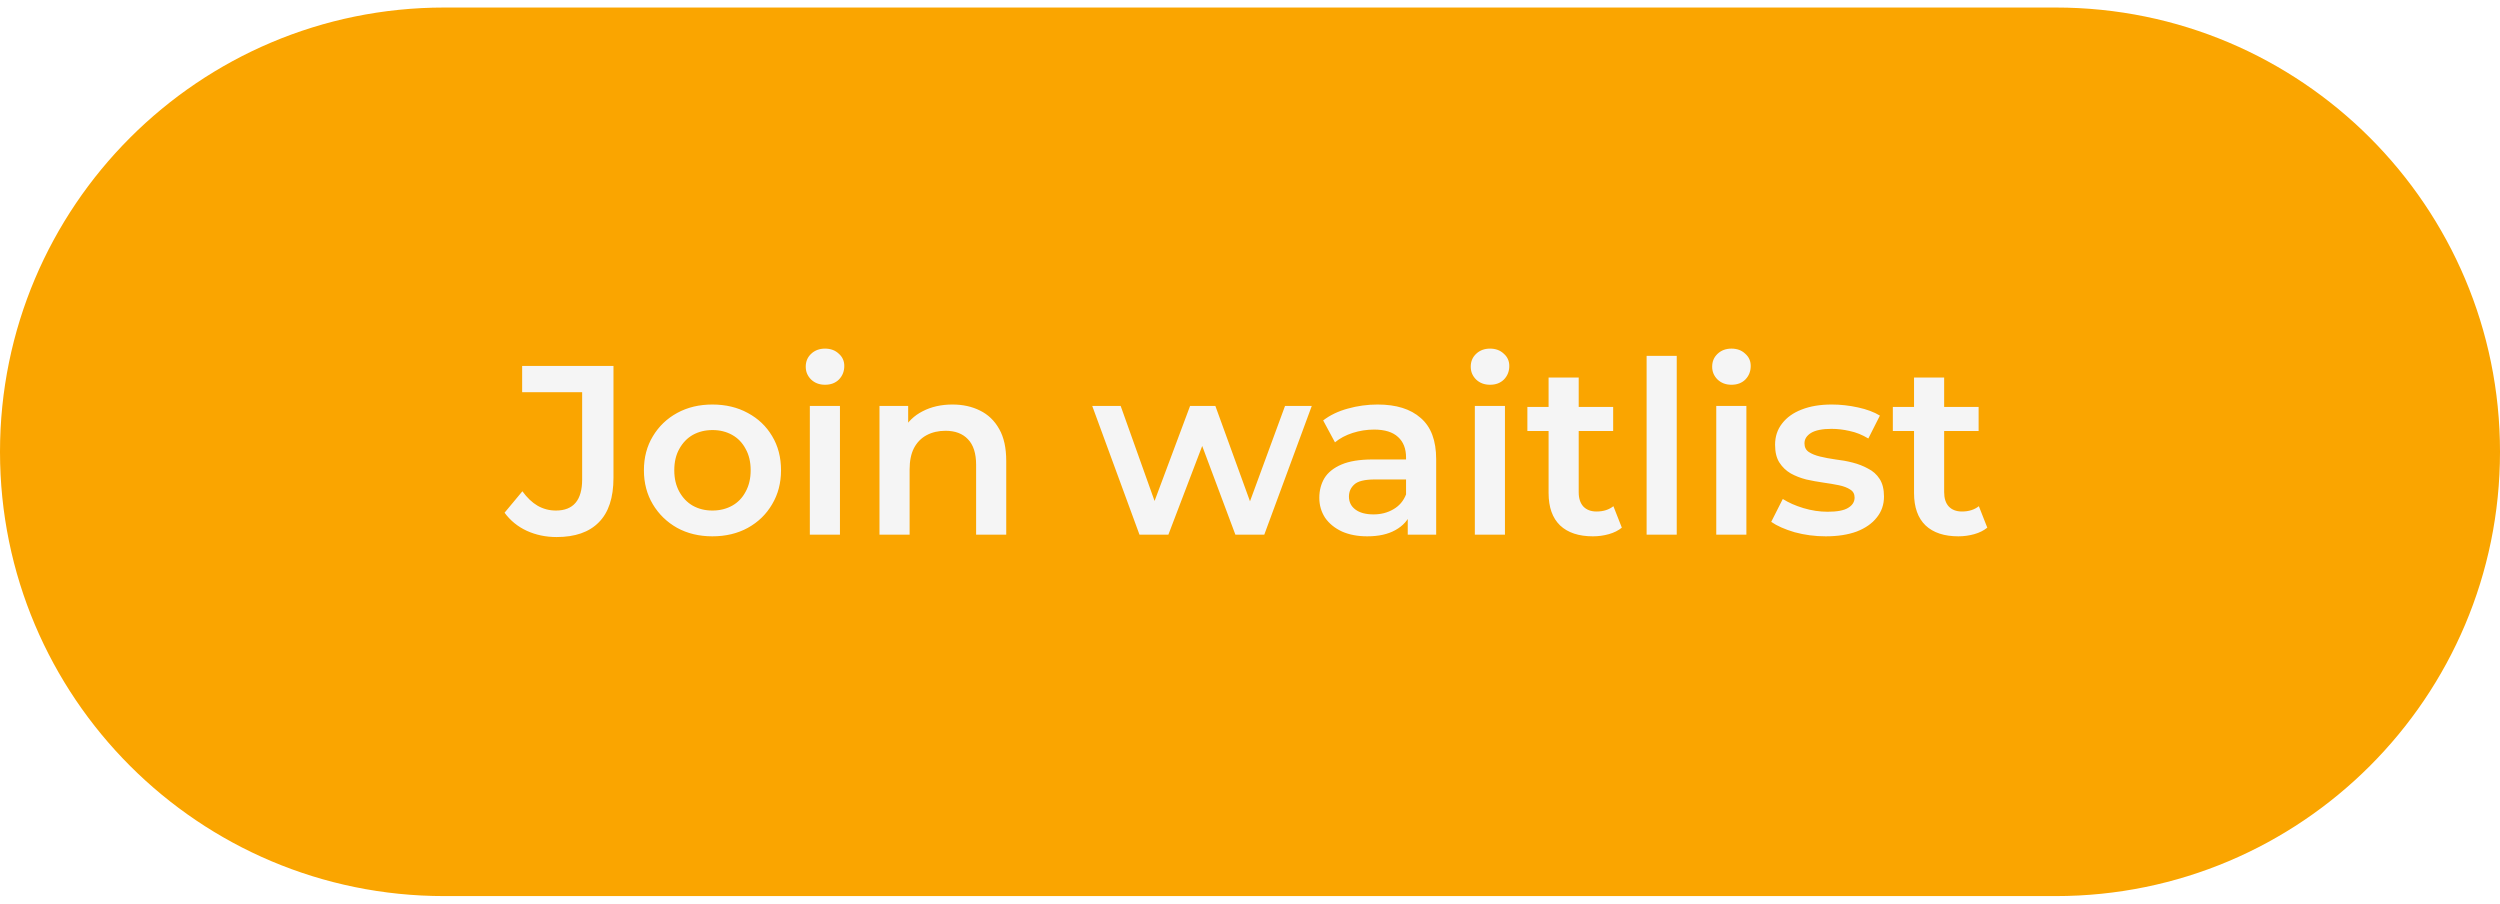
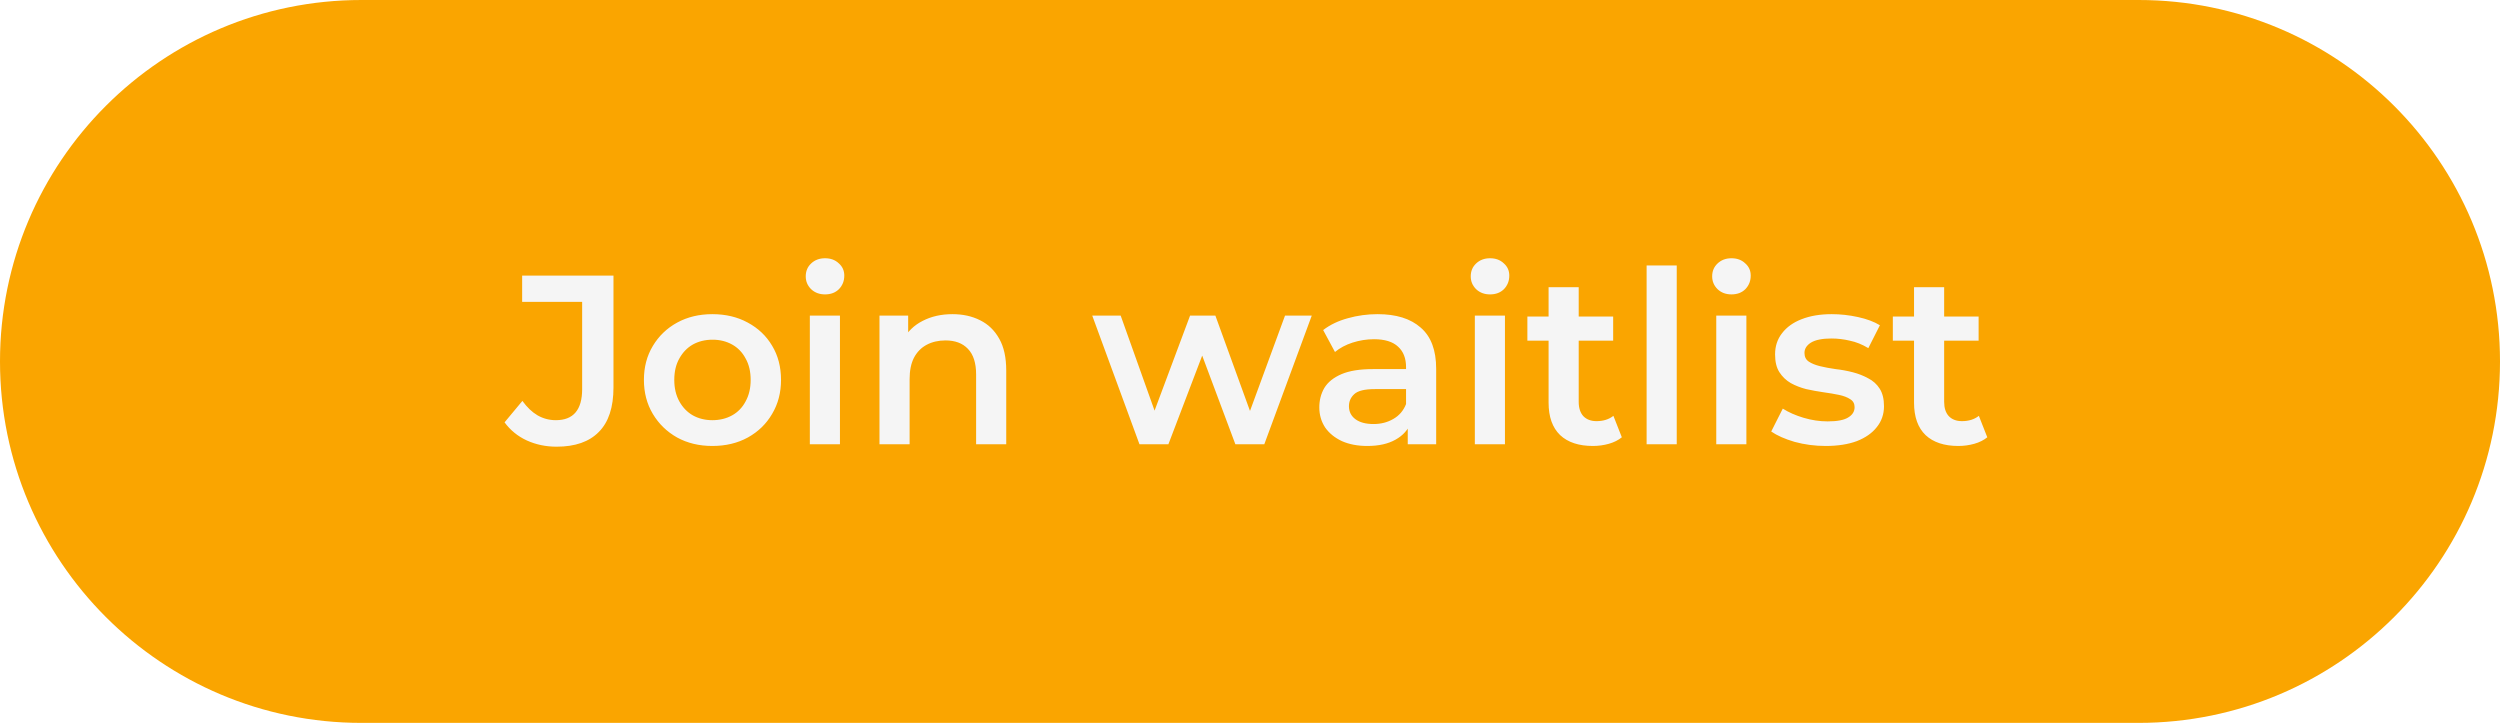
- <svg xmlns="http://www.w3.org/2000/svg" width="166" height="60" viewBox="0 0 166 60" fill="none">
-   <rect y="0.5" width="166" height="59" rx="29.5" fill="#FAA500" />
-   <path d="M36.959 35.66C36.244 35.66 35.583 35.521 34.975 35.244C34.378 34.967 33.887 34.567 33.503 34.044L34.687 32.62C34.996 33.047 35.332 33.367 35.695 33.58C36.068 33.793 36.474 33.9 36.911 33.9C38.074 33.9 38.655 33.212 38.655 31.836V26.044H34.671V24.3H40.735V31.724C40.735 33.047 40.41 34.033 39.759 34.684C39.119 35.335 38.186 35.66 36.959 35.66ZM47.3 35.612C46.426 35.612 45.647 35.425 44.964 35.052C44.282 34.668 43.743 34.145 43.348 33.484C42.954 32.823 42.756 32.071 42.756 31.228C42.756 30.375 42.954 29.623 43.348 28.972C43.743 28.311 44.282 27.793 44.964 27.42C45.647 27.047 46.426 26.86 47.3 26.86C48.186 26.86 48.97 27.047 49.652 27.42C50.346 27.793 50.884 28.305 51.268 28.956C51.663 29.607 51.86 30.364 51.86 31.228C51.86 32.071 51.663 32.823 51.268 33.484C50.884 34.145 50.346 34.668 49.652 35.052C48.97 35.425 48.186 35.612 47.3 35.612ZM47.3 33.9C47.791 33.9 48.228 33.793 48.612 33.58C48.996 33.367 49.295 33.057 49.508 32.652C49.732 32.247 49.844 31.772 49.844 31.228C49.844 30.673 49.732 30.199 49.508 29.804C49.295 29.399 48.996 29.089 48.612 28.876C48.228 28.663 47.796 28.556 47.316 28.556C46.826 28.556 46.388 28.663 46.004 28.876C45.631 29.089 45.332 29.399 45.108 29.804C44.884 30.199 44.772 30.673 44.772 31.228C44.772 31.772 44.884 32.247 45.108 32.652C45.332 33.057 45.631 33.367 46.004 33.58C46.388 33.793 46.82 33.9 47.3 33.9ZM53.773 35.5V26.956H55.773V35.5H53.773ZM54.781 25.548C54.408 25.548 54.098 25.431 53.853 25.196C53.618 24.961 53.501 24.679 53.501 24.348C53.501 24.007 53.618 23.724 53.853 23.5C54.098 23.265 54.408 23.148 54.781 23.148C55.154 23.148 55.458 23.26 55.693 23.484C55.938 23.697 56.061 23.969 56.061 24.3C56.061 24.652 55.944 24.951 55.709 25.196C55.474 25.431 55.165 25.548 54.781 25.548ZM63.246 26.86C63.929 26.86 64.537 26.993 65.07 27.26C65.614 27.527 66.041 27.937 66.35 28.492C66.659 29.036 66.814 29.74 66.814 30.604V35.5H64.814V30.86C64.814 30.103 64.633 29.537 64.27 29.164C63.918 28.791 63.422 28.604 62.782 28.604C62.313 28.604 61.897 28.7 61.534 28.892C61.171 29.084 60.889 29.372 60.686 29.756C60.494 30.129 60.398 30.604 60.398 31.18V35.5H58.398V26.956H60.302V29.26L59.966 28.556C60.265 28.012 60.697 27.596 61.262 27.308C61.838 27.009 62.499 26.86 63.246 26.86ZM75.661 35.5L72.525 26.956H74.413L77.101 34.492H76.205L79.021 26.956H80.701L83.437 34.492H82.557L85.325 26.956H87.101L83.949 35.5H82.029L79.533 28.828H80.125L77.581 35.5H75.661ZM93.474 35.5V33.772L93.362 33.404V30.38C93.362 29.793 93.186 29.34 92.834 29.02C92.482 28.689 91.949 28.524 91.234 28.524C90.754 28.524 90.28 28.599 89.81 28.748C89.352 28.897 88.962 29.105 88.642 29.372L87.858 27.916C88.317 27.564 88.861 27.303 89.49 27.132C90.13 26.951 90.792 26.86 91.474 26.86C92.712 26.86 93.666 27.159 94.338 27.756C95.021 28.343 95.362 29.255 95.362 30.492V35.5H93.474ZM90.786 35.612C90.146 35.612 89.586 35.505 89.106 35.292C88.626 35.068 88.253 34.764 87.986 34.38C87.73 33.985 87.602 33.543 87.602 33.052C87.602 32.572 87.714 32.14 87.938 31.756C88.173 31.372 88.552 31.068 89.074 30.844C89.597 30.62 90.29 30.508 91.154 30.508H93.634V31.836H91.298C90.616 31.836 90.157 31.948 89.922 32.172C89.688 32.385 89.57 32.652 89.57 32.972C89.57 33.335 89.714 33.623 90.002 33.836C90.29 34.049 90.69 34.156 91.202 34.156C91.693 34.156 92.13 34.044 92.514 33.82C92.909 33.596 93.192 33.265 93.362 32.828L93.698 34.028C93.506 34.529 93.16 34.919 92.658 35.196C92.168 35.473 91.544 35.612 90.786 35.612ZM97.929 35.5V26.956H99.929V35.5H97.929ZM98.937 25.548C98.564 25.548 98.254 25.431 98.009 25.196C97.775 24.961 97.657 24.679 97.657 24.348C97.657 24.007 97.775 23.724 98.009 23.5C98.254 23.265 98.564 23.148 98.937 23.148C99.311 23.148 99.615 23.26 99.849 23.484C100.095 23.697 100.217 23.969 100.217 24.3C100.217 24.652 100.1 24.951 99.865 25.196C99.63 25.431 99.321 25.548 98.937 25.548ZM105.77 35.612C104.832 35.612 104.106 35.372 103.594 34.892C103.082 34.401 102.826 33.681 102.826 32.732V25.068H104.826V32.684C104.826 33.089 104.928 33.404 105.13 33.628C105.344 33.852 105.637 33.964 106.01 33.964C106.458 33.964 106.832 33.847 107.13 33.612L107.69 35.036C107.456 35.228 107.168 35.372 106.826 35.468C106.485 35.564 106.133 35.612 105.77 35.612ZM101.418 28.62V27.02H107.114V28.62H101.418ZM109.335 35.5V23.628H111.335V35.5H109.335ZM113.96 35.5V26.956H115.96V35.5H113.96ZM114.968 25.548C114.595 25.548 114.286 25.431 114.04 25.196C113.806 24.961 113.688 24.679 113.688 24.348C113.688 24.007 113.806 23.724 114.04 23.5C114.286 23.265 114.595 23.148 114.968 23.148C115.342 23.148 115.646 23.26 115.88 23.484C116.126 23.697 116.248 23.969 116.248 24.3C116.248 24.652 116.131 24.951 115.896 25.196C115.662 25.431 115.352 25.548 114.968 25.548ZM121.225 35.612C120.511 35.612 119.823 35.521 119.161 35.34C118.511 35.148 117.993 34.919 117.609 34.652L118.377 33.132C118.761 33.377 119.22 33.58 119.753 33.74C120.287 33.9 120.82 33.98 121.353 33.98C121.983 33.98 122.436 33.895 122.713 33.724C123.001 33.553 123.145 33.324 123.145 33.036C123.145 32.801 123.049 32.625 122.857 32.508C122.665 32.38 122.415 32.284 122.105 32.22C121.796 32.156 121.449 32.097 121.065 32.044C120.692 31.991 120.313 31.921 119.929 31.836C119.556 31.74 119.215 31.607 118.905 31.436C118.596 31.255 118.345 31.015 118.153 30.716C117.961 30.417 117.865 30.023 117.865 29.532C117.865 28.988 118.02 28.519 118.329 28.124C118.639 27.719 119.071 27.409 119.625 27.196C120.191 26.972 120.857 26.86 121.625 26.86C122.201 26.86 122.783 26.924 123.369 27.052C123.956 27.18 124.441 27.361 124.825 27.596L124.057 29.116C123.652 28.871 123.241 28.705 122.825 28.62C122.42 28.524 122.015 28.476 121.609 28.476C121.001 28.476 120.548 28.567 120.249 28.748C119.961 28.929 119.817 29.159 119.817 29.436C119.817 29.692 119.913 29.884 120.105 30.012C120.297 30.14 120.548 30.241 120.857 30.316C121.167 30.391 121.508 30.455 121.881 30.508C122.265 30.551 122.644 30.62 123.017 30.716C123.391 30.812 123.732 30.945 124.041 31.116C124.361 31.276 124.617 31.505 124.809 31.804C125.001 32.103 125.097 32.492 125.097 32.972C125.097 33.505 124.937 33.969 124.617 34.364C124.308 34.759 123.865 35.068 123.289 35.292C122.713 35.505 122.025 35.612 121.225 35.612ZM130.036 35.612C129.097 35.612 128.372 35.372 127.86 34.892C127.348 34.401 127.092 33.681 127.092 32.732V25.068H129.092V32.684C129.092 33.089 129.193 33.404 129.396 33.628C129.609 33.852 129.902 33.964 130.276 33.964C130.724 33.964 131.097 33.847 131.396 33.612L131.956 35.036C131.721 35.228 131.433 35.372 131.092 35.468C130.75 35.564 130.398 35.612 130.036 35.612ZM125.684 28.62V27.02H131.38V28.62H125.684Z" fill="#F5F5F5" />
+ <svg xmlns="http://www.w3.org/2000/svg" width="166" height="48" viewBox="0 0 166 48" fill="none">
+   <rect width="166" height="48" rx="24" fill="#FAA500" />
+   <path d="M36.959 29.66C36.244 29.66 35.583 29.521 34.975 29.244C34.378 28.967 33.887 28.567 33.503 28.044L34.687 26.62C34.996 27.047 35.332 27.367 35.695 27.58C36.068 27.793 36.474 27.9 36.911 27.9C38.074 27.9 38.655 27.212 38.655 25.836V20.044H34.671V18.3H40.735V25.724C40.735 27.047 40.41 28.033 39.759 28.684C39.119 29.335 38.186 29.66 36.959 29.66ZM47.3 29.612C46.426 29.612 45.647 29.425 44.964 29.052C44.282 28.668 43.743 28.145 43.348 27.484C42.954 26.823 42.756 26.071 42.756 25.228C42.756 24.375 42.954 23.623 43.348 22.972C43.743 22.311 44.282 21.793 44.964 21.42C45.647 21.047 46.426 20.86 47.3 20.86C48.186 20.86 48.97 21.047 49.652 21.42C50.346 21.793 50.884 22.305 51.268 22.956C51.663 23.607 51.86 24.364 51.86 25.228C51.86 26.071 51.663 26.823 51.268 27.484C50.884 28.145 50.346 28.668 49.652 29.052C48.97 29.425 48.186 29.612 47.3 29.612ZM47.3 27.9C47.791 27.9 48.228 27.793 48.612 27.58C48.996 27.367 49.295 27.057 49.508 26.652C49.732 26.247 49.844 25.772 49.844 25.228C49.844 24.673 49.732 24.199 49.508 23.804C49.295 23.399 48.996 23.089 48.612 22.876C48.228 22.663 47.796 22.556 47.316 22.556C46.826 22.556 46.388 22.663 46.004 22.876C45.631 23.089 45.332 23.399 45.108 23.804C44.884 24.199 44.772 24.673 44.772 25.228C44.772 25.772 44.884 26.247 45.108 26.652C45.332 27.057 45.631 27.367 46.004 27.58C46.388 27.793 46.82 27.9 47.3 27.9ZM53.773 29.5V20.956H55.773V29.5H53.773ZM54.781 19.548C54.408 19.548 54.098 19.431 53.853 19.196C53.618 18.961 53.501 18.679 53.501 18.348C53.501 18.007 53.618 17.724 53.853 17.5C54.098 17.265 54.408 17.148 54.781 17.148C55.154 17.148 55.458 17.26 55.693 17.484C55.938 17.697 56.061 17.969 56.061 18.3C56.061 18.652 55.944 18.951 55.709 19.196C55.474 19.431 55.165 19.548 54.781 19.548ZM63.246 20.86C63.929 20.86 64.537 20.993 65.07 21.26C65.614 21.527 66.041 21.937 66.35 22.492C66.659 23.036 66.814 23.74 66.814 24.604V29.5H64.814V24.86C64.814 24.103 64.633 23.537 64.27 23.164C63.918 22.791 63.422 22.604 62.782 22.604C62.313 22.604 61.897 22.7 61.534 22.892C61.171 23.084 60.889 23.372 60.686 23.756C60.494 24.129 60.398 24.604 60.398 25.18V29.5H58.398V20.956H60.302V23.26L59.966 22.556C60.265 22.012 60.697 21.596 61.262 21.308C61.838 21.009 62.499 20.86 63.246 20.86ZM75.661 29.5L72.525 20.956H74.413L77.101 28.492H76.205L79.021 20.956H80.701L83.437 28.492H82.557L85.325 20.956H87.101L83.949 29.5H82.029L79.533 22.828H80.125L77.581 29.5H75.661ZM93.474 29.5V27.772L93.362 27.404V24.38C93.362 23.793 93.186 23.34 92.834 23.02C92.482 22.689 91.949 22.524 91.234 22.524C90.754 22.524 90.28 22.599 89.81 22.748C89.352 22.897 88.962 23.105 88.642 23.372L87.858 21.916C88.317 21.564 88.861 21.303 89.49 21.132C90.13 20.951 90.792 20.86 91.474 20.86C92.712 20.86 93.666 21.159 94.338 21.756C95.021 22.343 95.362 23.255 95.362 24.492V29.5H93.474ZM90.786 29.612C90.146 29.612 89.586 29.505 89.106 29.292C88.626 29.068 88.253 28.764 87.986 28.38C87.73 27.985 87.602 27.543 87.602 27.052C87.602 26.572 87.714 26.14 87.938 25.756C88.173 25.372 88.552 25.068 89.074 24.844C89.597 24.62 90.29 24.508 91.154 24.508H93.634V25.836H91.298C90.616 25.836 90.157 25.948 89.922 26.172C89.688 26.385 89.57 26.652 89.57 26.972C89.57 27.335 89.714 27.623 90.002 27.836C90.29 28.049 90.69 28.156 91.202 28.156C91.693 28.156 92.13 28.044 92.514 27.82C92.909 27.596 93.192 27.265 93.362 26.828L93.698 28.028C93.506 28.529 93.16 28.919 92.658 29.196C92.168 29.473 91.544 29.612 90.786 29.612ZM97.929 29.5V20.956H99.929V29.5H97.929ZM98.937 19.548C98.564 19.548 98.254 19.431 98.009 19.196C97.775 18.961 97.657 18.679 97.657 18.348C97.657 18.007 97.775 17.724 98.009 17.5C98.254 17.265 98.564 17.148 98.937 17.148C99.311 17.148 99.615 17.26 99.849 17.484C100.095 17.697 100.217 17.969 100.217 18.3C100.217 18.652 100.1 18.951 99.865 19.196C99.63 19.431 99.321 19.548 98.937 19.548ZM105.77 29.612C104.832 29.612 104.106 29.372 103.594 28.892C103.082 28.401 102.826 27.681 102.826 26.732V19.068H104.826V26.684C104.826 27.089 104.928 27.404 105.13 27.628C105.344 27.852 105.637 27.964 106.01 27.964C106.458 27.964 106.832 27.847 107.13 27.612L107.69 29.036C107.456 29.228 107.168 29.372 106.826 29.468C106.485 29.564 106.133 29.612 105.77 29.612ZM101.418 22.62V21.02H107.114V22.62H101.418ZM109.335 29.5V17.628H111.335V29.5H109.335ZM113.96 29.5V20.956H115.96V29.5H113.96ZM114.968 19.548C114.595 19.548 114.286 19.431 114.04 19.196C113.806 18.961 113.688 18.679 113.688 18.348C113.688 18.007 113.806 17.724 114.04 17.5C114.286 17.265 114.595 17.148 114.968 17.148C115.342 17.148 115.646 17.26 115.88 17.484C116.126 17.697 116.248 17.969 116.248 18.3C116.248 18.652 116.131 18.951 115.896 19.196C115.662 19.431 115.352 19.548 114.968 19.548ZM121.225 29.612C120.511 29.612 119.823 29.521 119.161 29.34C118.511 29.148 117.993 28.919 117.609 28.652L118.377 27.132C118.761 27.377 119.22 27.58 119.753 27.74C120.287 27.9 120.82 27.98 121.353 27.98C121.983 27.98 122.436 27.895 122.713 27.724C123.001 27.553 123.145 27.324 123.145 27.036C123.145 26.801 123.049 26.625 122.857 26.508C122.665 26.38 122.415 26.284 122.105 26.22C121.796 26.156 121.449 26.097 121.065 26.044C120.692 25.991 120.313 25.921 119.929 25.836C119.556 25.74 119.215 25.607 118.905 25.436C118.596 25.255 118.345 25.015 118.153 24.716C117.961 24.417 117.865 24.023 117.865 23.532C117.865 22.988 118.02 22.519 118.329 22.124C118.639 21.719 119.071 21.409 119.625 21.196C120.191 20.972 120.857 20.86 121.625 20.86C122.201 20.86 122.783 20.924 123.369 21.052C123.956 21.18 124.441 21.361 124.825 21.596L124.057 23.116C123.652 22.871 123.241 22.705 122.825 22.62C122.42 22.524 122.015 22.476 121.609 22.476C121.001 22.476 120.548 22.567 120.249 22.748C119.961 22.929 119.817 23.159 119.817 23.436C119.817 23.692 119.913 23.884 120.105 24.012C120.297 24.14 120.548 24.241 120.857 24.316C121.167 24.391 121.508 24.455 121.881 24.508C122.265 24.551 122.644 24.62 123.017 24.716C123.391 24.812 123.732 24.945 124.041 25.116C124.361 25.276 124.617 25.505 124.809 25.804C125.001 26.103 125.097 26.492 125.097 26.972C125.097 27.505 124.937 27.969 124.617 28.364C124.308 28.759 123.865 29.068 123.289 29.292C122.713 29.505 122.025 29.612 121.225 29.612ZM130.036 29.612C129.097 29.612 128.372 29.372 127.86 28.892C127.348 28.401 127.092 27.681 127.092 26.732V19.068H129.092V26.684C129.092 27.089 129.193 27.404 129.396 27.628C129.609 27.852 129.902 27.964 130.276 27.964C130.724 27.964 131.097 27.847 131.396 27.612L131.956 29.036C131.721 29.228 131.433 29.372 131.092 29.468C130.75 29.564 130.398 29.612 130.036 29.612ZM125.684 22.62V21.02H131.38V22.62H125.684Z" fill="#F5F5F5" />
</svg>
